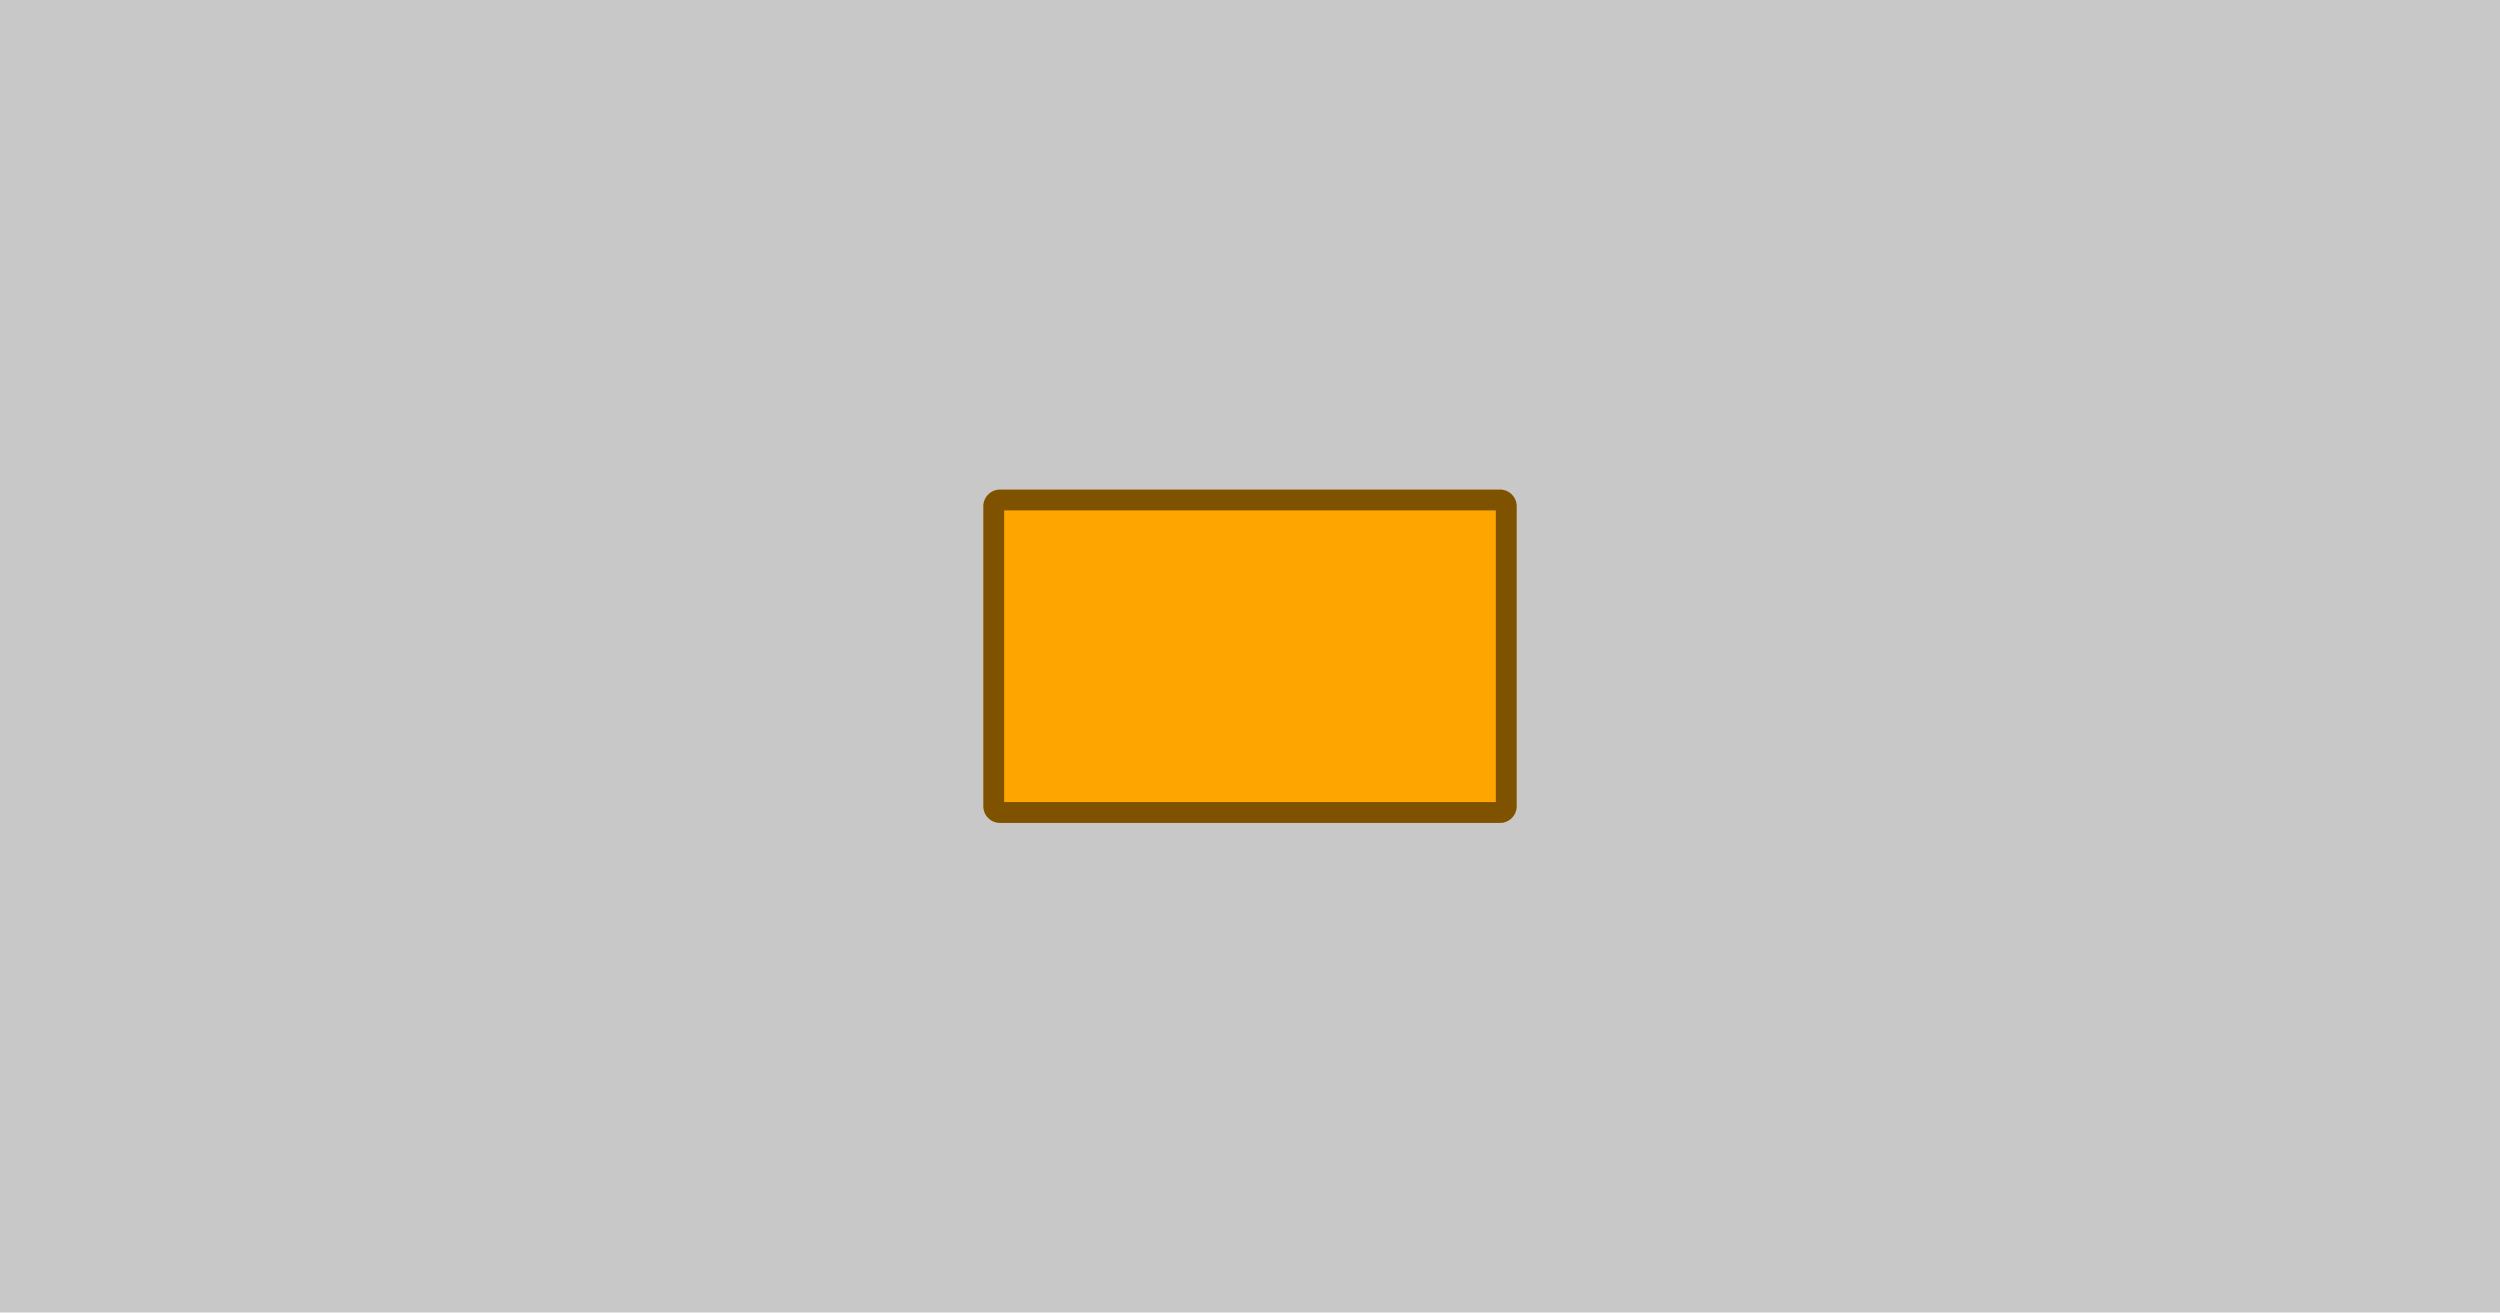
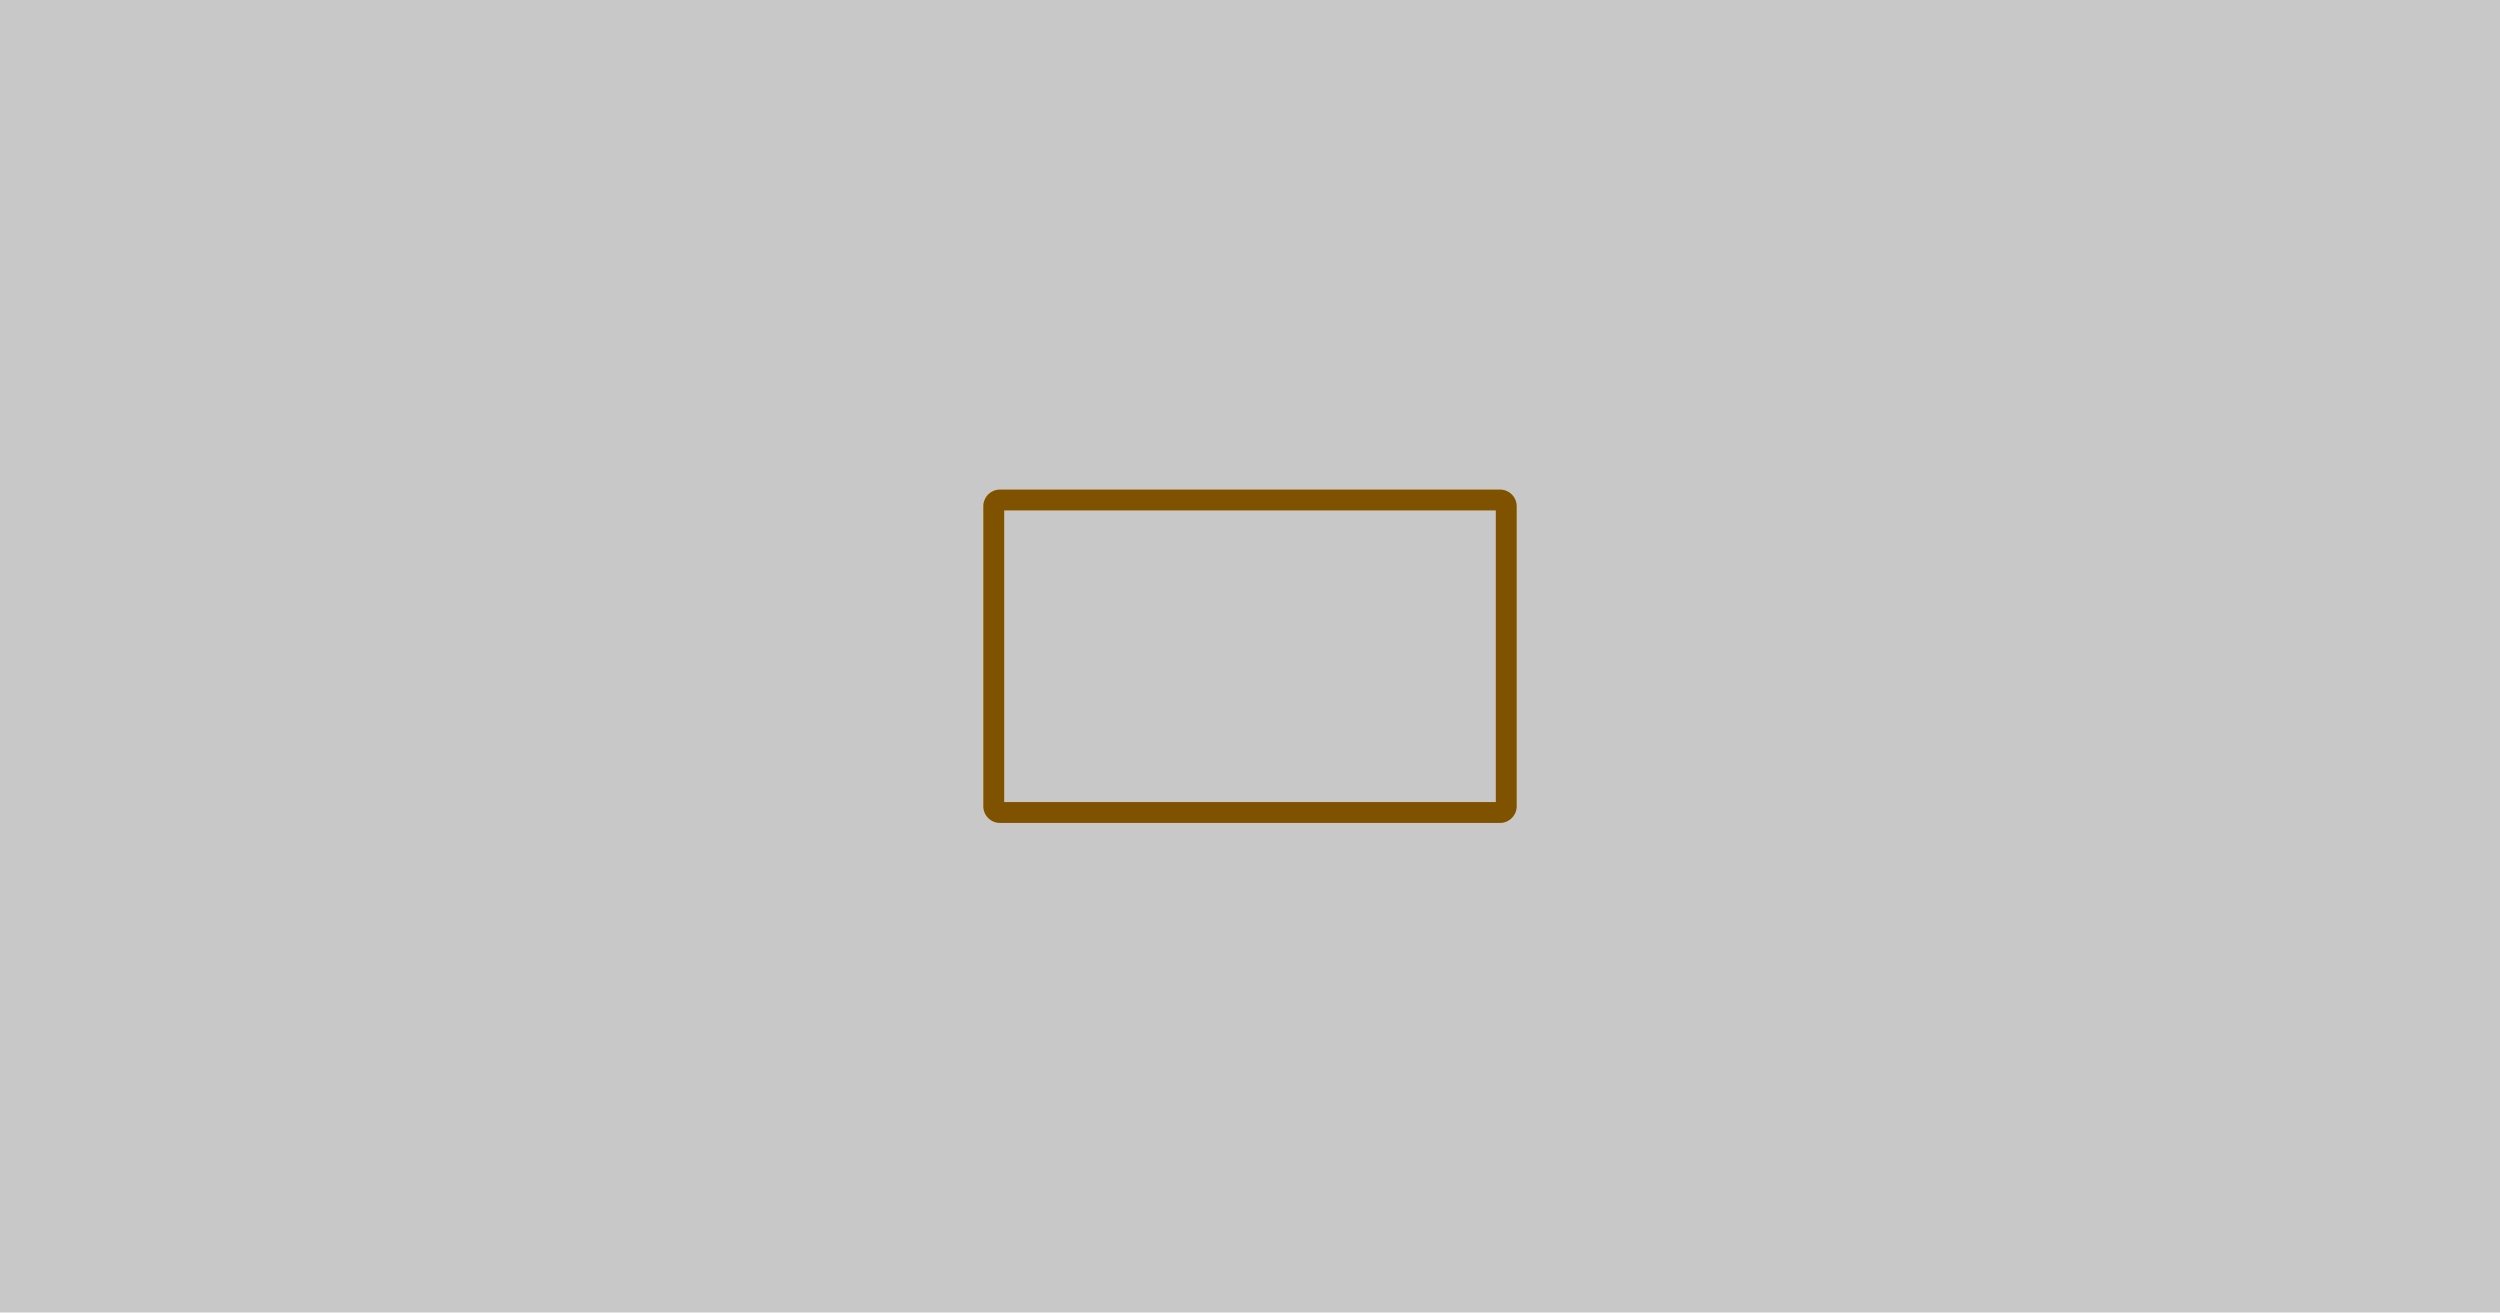
<svg xmlns="http://www.w3.org/2000/svg" width="1200" height="630" viewBox="0 0 1200 630">
  <rect x="0" y="0" width="1200" height="630" fill="#c8c8c8" fill-opacity="1" />
  <clipPath id="cp0">
-     <path d="M480 235L720 235C724.418 235 728 238.582 728 243L728 387C728 391.418 724.418 395 720 395L480 395C475.582 395 472 391.418 472 387L472 243C472 238.582 475.582 235 480 235Z" />
+     <path d="M480 235L720 235C724.418 235 728 238.582 728 243L728 387C728 391.418 724.418 395 720 395L480 395C475.582 395 472 391.418 472 387L472 243C472 238.582 475.582 235 480 235ZM482 245L718 245L718 245L718 385L718 385L482 385L482 385L482 245L482 245Z" clip-rule="evenodd" />
  </clipPath>
  <g clip-path="url(#cp0)">
    <rect x="472" y="235" width="256" height="160" fill="#ffa500" fill-opacity="1" />
  </g>
  <path d="M480 235L720 235C724.418 235 728 238.582 728 243L728 387C728 391.418 724.418 395 720 395L480 395C475.582 395 472 391.418 472 387L472 243C472 238.582 475.582 235 480 235ZM482 245L718 245L718 245L718 385L718 385L482 385L482 385L482 245L482 245Z" fill="#000000" fill-opacity="0.502" fill-rule="evenodd" />
</svg>
